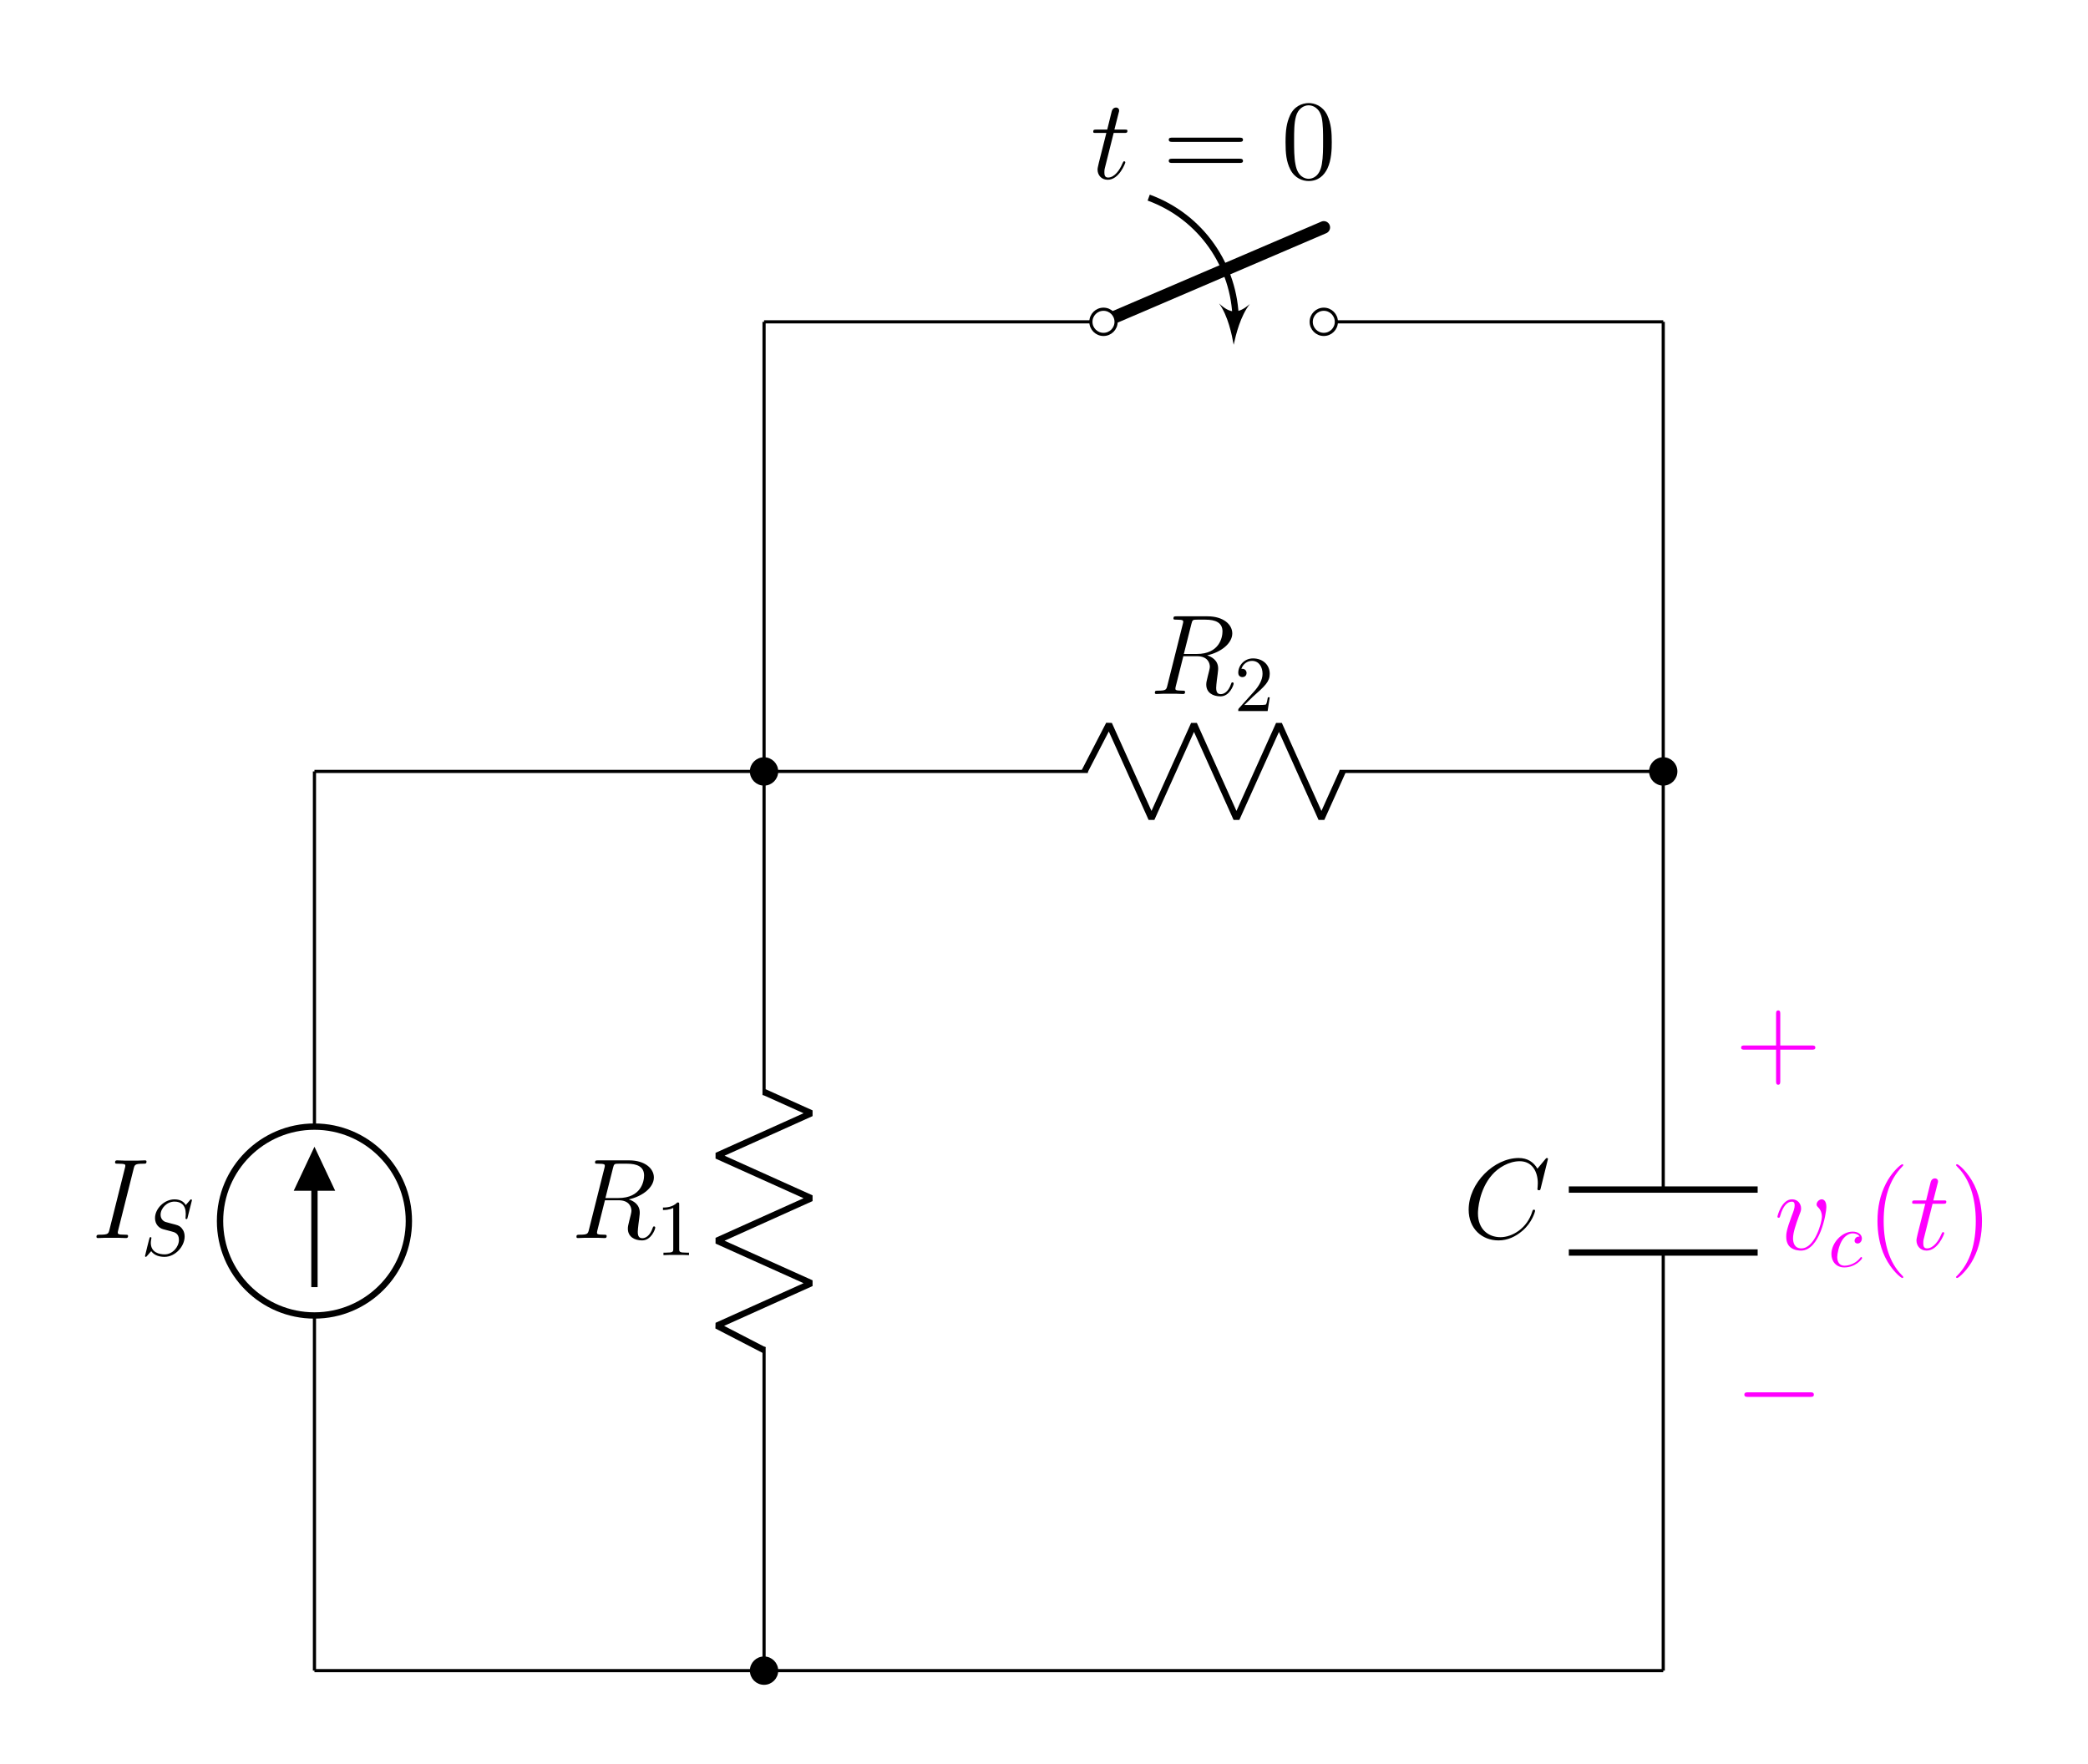
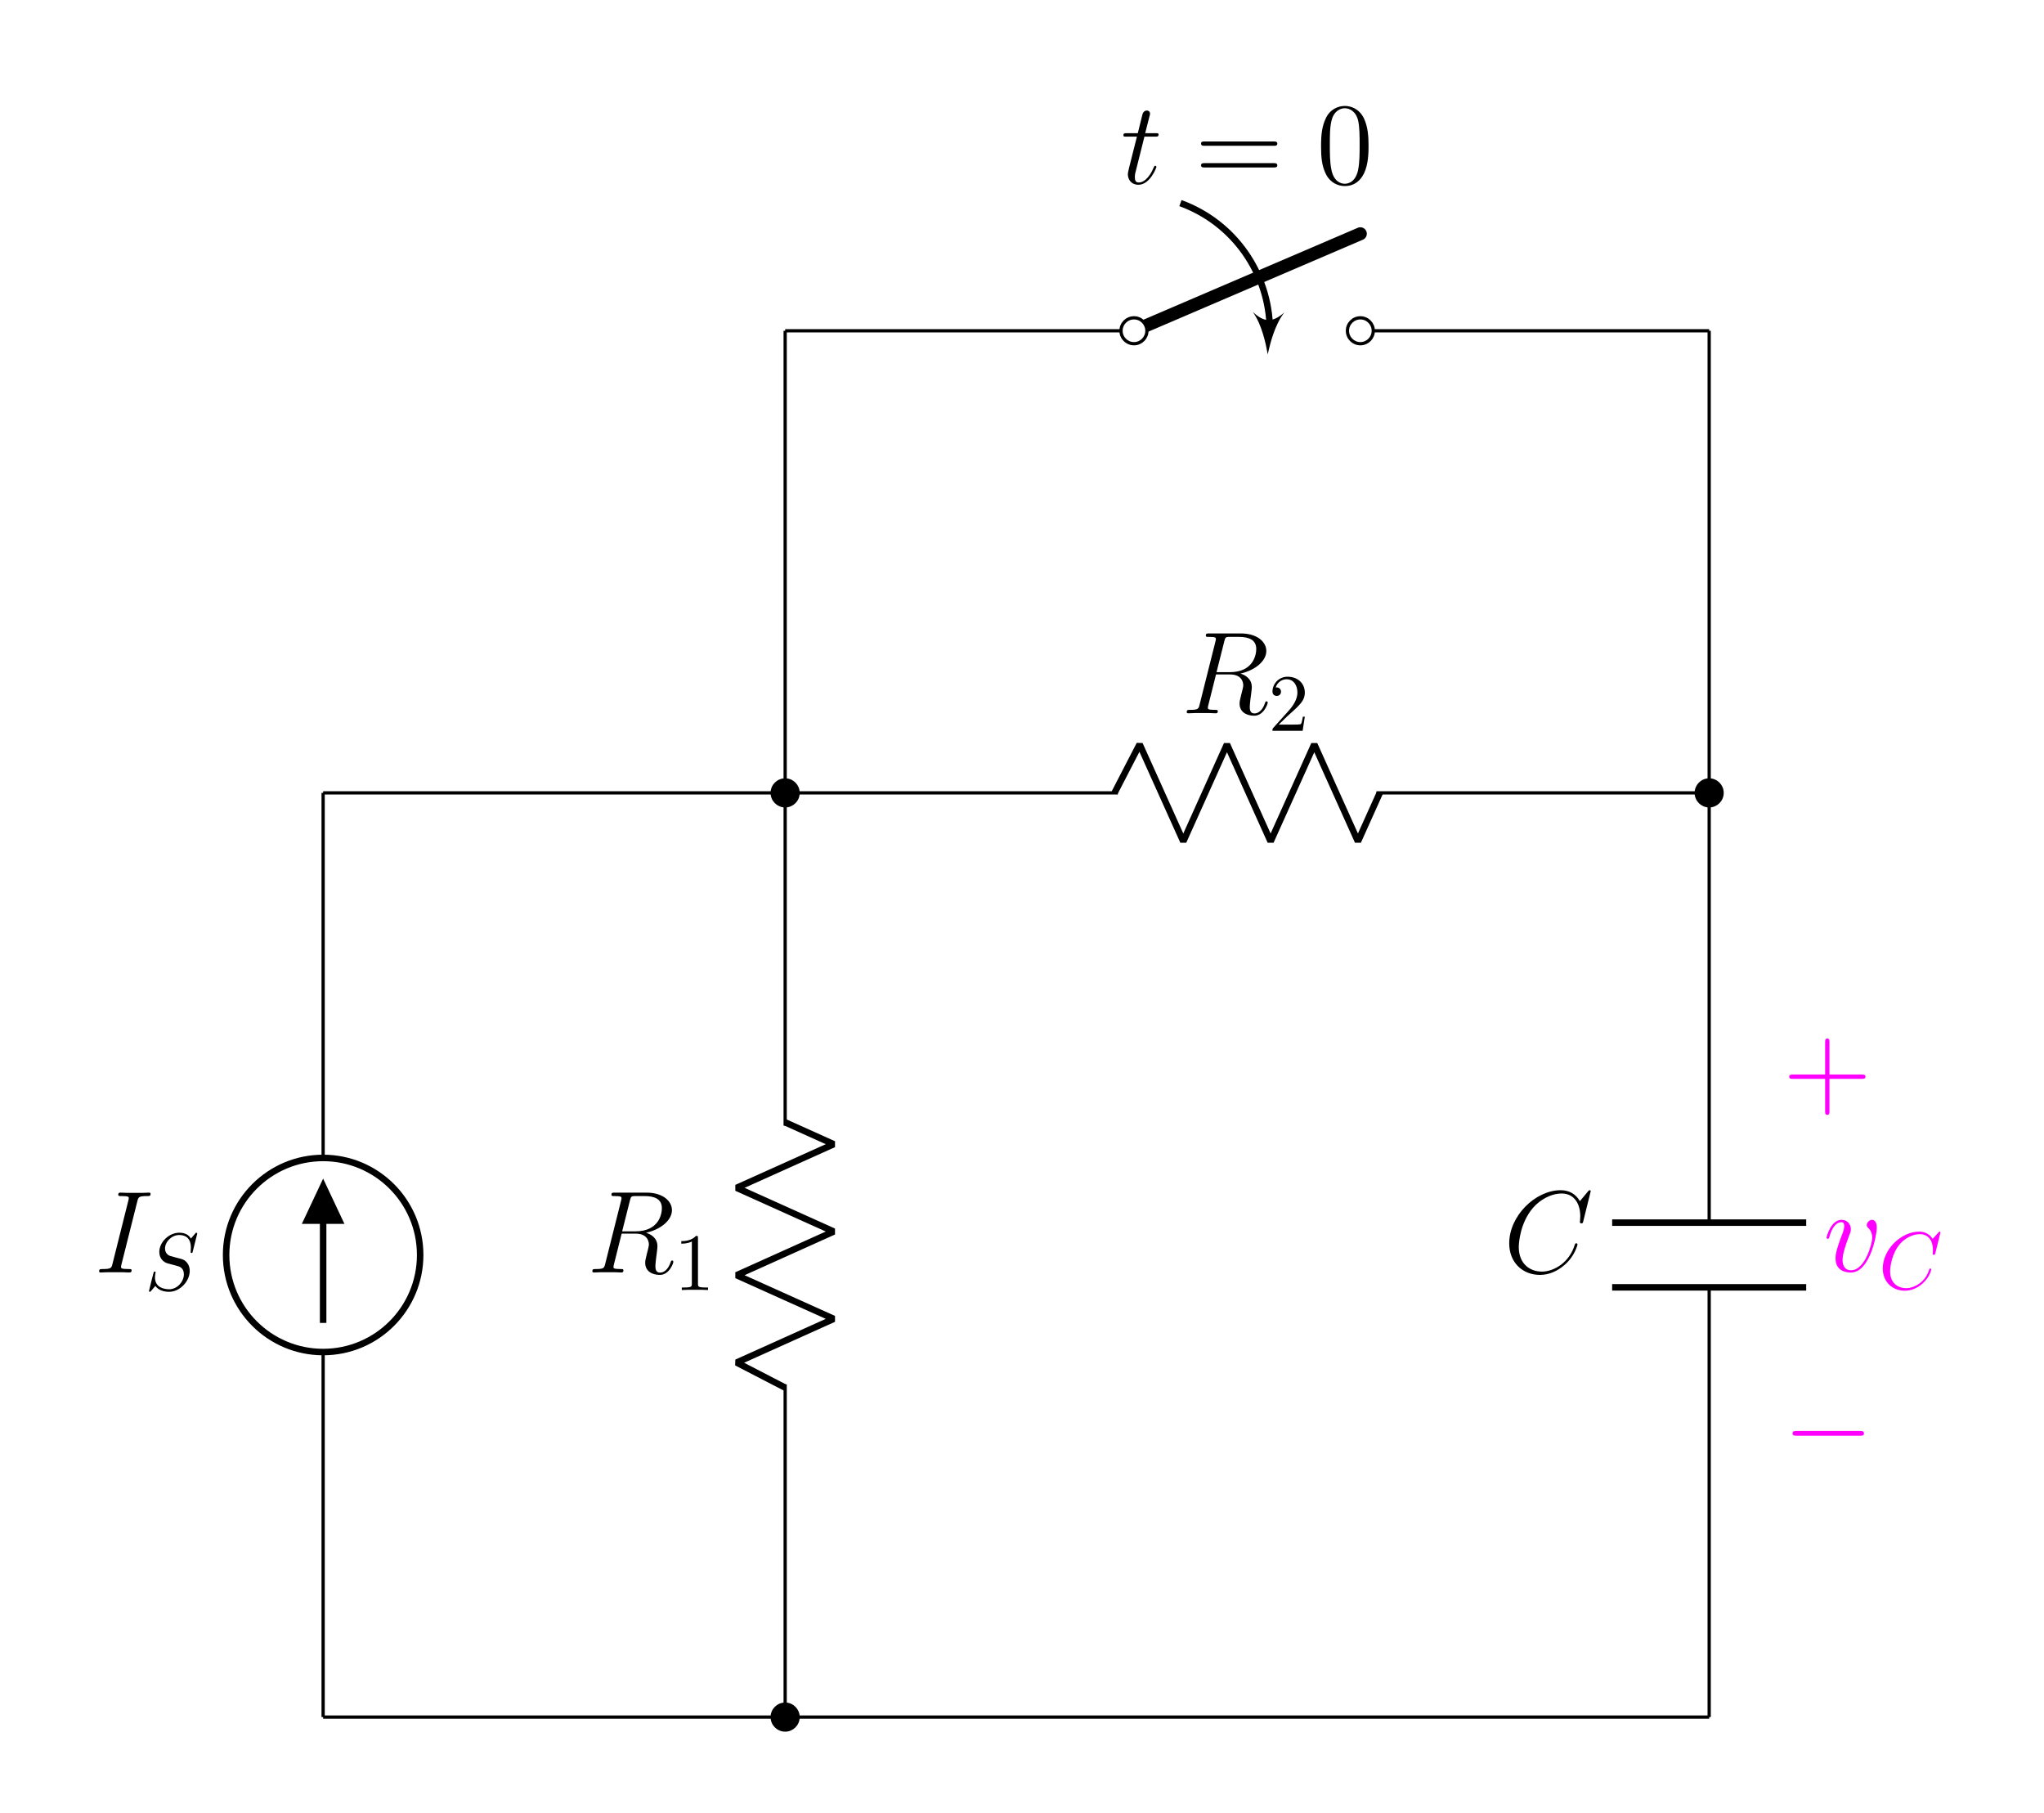
- <svg xmlns="http://www.w3.org/2000/svg" xmlns:xlink="http://www.w3.org/1999/xlink" width="263.297pt" height="222.411pt" viewBox="0 0 263.297 222.411" version="1.1">
+ <svg xmlns="http://www.w3.org/2000/svg" xmlns:xlink="http://www.w3.org/1999/xlink" width="250.821pt" height="222.411pt" viewBox="0 0 250.821 222.411" version="1.1">
  <defs>
    <g>
      <symbol overflow="visible" id="glyph0-0">
        <path style="stroke:none;" d="" />
      </symbol>
      <symbol overflow="visible" id="glyph0-1">
        <path style="stroke:none;" d="M 5.281 -8.734 C 5.406 -9.234 5.438 -9.375 6.484 -9.375 C 6.797 -9.375 6.906 -9.375 6.906 -9.656 C 6.906 -9.797 6.75 -9.797 6.719 -9.797 C 6.453 -9.797 6.141 -9.766 5.875 -9.766 L 4.109 -9.766 C 3.828 -9.766 3.5 -9.797 3.219 -9.797 C 3.094 -9.797 2.938 -9.797 2.938 -9.531 C 2.938 -9.375 3.062 -9.375 3.344 -9.375 C 4.234 -9.375 4.234 -9.266 4.234 -9.109 C 4.234 -9.016 4.203 -8.922 4.172 -8.797 L 2.234 -1.062 C 2.109 -0.562 2.078 -0.422 1.031 -0.422 C 0.719 -0.422 0.594 -0.422 0.594 -0.141 C 0.594 0 0.734 0 0.797 0 C 1.062 0 1.375 -0.031 1.641 -0.031 L 3.406 -0.031 C 3.688 -0.031 4 0 4.281 0 C 4.406 0 4.578 0 4.578 -0.266 C 4.578 -0.422 4.484 -0.422 4.172 -0.422 C 3.281 -0.422 3.281 -0.531 3.281 -0.703 C 3.281 -0.734 3.281 -0.797 3.344 -1.031 Z M 5.281 -8.734 " />
      </symbol>
      <symbol overflow="visible" id="glyph0-2">
        <path style="stroke:none;" d="M 5.281 -8.828 C 5.406 -9.359 5.469 -9.375 6.031 -9.375 L 7.062 -9.375 C 8.297 -9.375 9.203 -9.016 9.203 -7.891 C 9.203 -7.156 8.828 -5.047 5.953 -5.047 L 4.328 -5.047 Z M 7.266 -4.875 C 9.047 -5.266 10.438 -6.406 10.438 -7.641 C 10.438 -8.766 9.312 -9.797 7.312 -9.797 L 3.422 -9.797 C 3.141 -9.797 3.016 -9.797 3.016 -9.531 C 3.016 -9.375 3.109 -9.375 3.391 -9.375 C 4.25 -9.375 4.25 -9.266 4.25 -9.109 C 4.25 -9.078 4.25 -9 4.188 -8.781 L 2.25 -1.062 C 2.125 -0.562 2.094 -0.422 1.109 -0.422 C 0.781 -0.422 0.672 -0.422 0.672 -0.141 C 0.672 0 0.828 0 0.875 0 C 1.141 0 1.438 -0.031 1.703 -0.031 L 3.406 -0.031 C 3.656 -0.031 3.953 0 4.219 0 C 4.328 0 4.484 0 4.484 -0.266 C 4.484 -0.422 4.359 -0.422 4.141 -0.422 C 3.266 -0.422 3.266 -0.531 3.266 -0.672 C 3.266 -0.688 3.266 -0.781 3.297 -0.906 L 4.266 -4.766 L 5.984 -4.766 C 7.344 -4.766 7.609 -3.906 7.609 -3.422 C 7.609 -3.219 7.453 -2.656 7.359 -2.281 C 7.203 -1.625 7.156 -1.469 7.156 -1.188 C 7.156 -0.172 7.984 0.297 8.953 0.297 C 10.109 0.297 10.609 -1.125 10.609 -1.312 C 10.609 -1.422 10.547 -1.469 10.453 -1.469 C 10.344 -1.469 10.312 -1.375 10.281 -1.266 C 9.938 -0.25 9.359 0.016 9 0.016 C 8.641 0.016 8.406 -0.141 8.406 -0.781 C 8.406 -1.141 8.578 -2.438 8.594 -2.516 C 8.656 -3.047 8.656 -3.094 8.656 -3.219 C 8.656 -4.266 7.812 -4.703 7.266 -4.875 Z M 7.266 -4.875 " />
      </symbol>
      <symbol overflow="visible" id="glyph0-3">
        <path style="stroke:none;" d="M 10.719 -9.969 C 10.719 -10.094 10.609 -10.094 10.578 -10.094 C 10.562 -10.094 10.5 -10.094 10.391 -9.953 L 9.391 -8.75 C 8.891 -9.609 8.109 -10.094 7.031 -10.094 C 3.938 -10.094 0.719 -6.953 0.719 -3.578 C 0.719 -1.188 2.391 0.297 4.484 0.297 C 5.641 0.297 6.641 -0.188 7.469 -0.891 C 8.719 -1.938 9.094 -3.328 9.094 -3.438 C 9.094 -3.578 8.984 -3.578 8.938 -3.578 C 8.812 -3.578 8.797 -3.484 8.766 -3.422 C 8.109 -1.188 6.172 -0.109 4.734 -0.109 C 3.219 -0.109 1.891 -1.094 1.891 -3.125 C 1.891 -3.578 2.031 -6.078 3.656 -7.953 C 4.453 -8.875 5.797 -9.688 7.156 -9.688 C 8.734 -9.688 9.438 -8.375 9.438 -6.906 C 9.438 -6.547 9.391 -6.219 9.391 -6.172 C 9.391 -6.031 9.531 -6.031 9.578 -6.031 C 9.734 -6.031 9.75 -6.047 9.812 -6.312 Z M 10.719 -9.969 " />
      </symbol>
      <symbol overflow="visible" id="glyph0-4">
        <path style="stroke:none;" d="M 2.891 -5.766 L 4.203 -5.766 C 4.469 -5.766 4.625 -5.766 4.625 -6.031 C 4.625 -6.188 4.531 -6.188 4.25 -6.188 L 2.984 -6.188 L 3.516 -8.281 C 3.578 -8.484 3.578 -8.5 3.578 -8.609 C 3.578 -8.828 3.391 -8.969 3.203 -8.969 C 3.078 -8.969 2.75 -8.922 2.641 -8.469 L 2.078 -6.188 L 0.734 -6.188 C 0.438 -6.188 0.312 -6.188 0.312 -5.906 C 0.312 -5.766 0.422 -5.766 0.688 -5.766 L 1.969 -5.766 L 1.016 -1.984 C 0.906 -1.484 0.859 -1.328 0.859 -1.141 C 0.859 -0.469 1.328 0.141 2.141 0.141 C 3.578 0.141 4.359 -1.953 4.359 -2.047 C 4.359 -2.141 4.297 -2.188 4.219 -2.188 C 4.188 -2.188 4.125 -2.188 4.109 -2.125 C 4.094 -2.109 4.078 -2.094 3.969 -1.859 C 3.672 -1.141 3.016 -0.141 2.188 -0.141 C 1.75 -0.141 1.719 -0.5 1.719 -0.812 C 1.719 -0.828 1.719 -1.109 1.766 -1.281 Z M 2.891 -5.766 " />
      </symbol>
      <symbol overflow="visible" id="glyph0-5">
        <path style="stroke:none;" d="M 6.562 -5.359 C 6.562 -6.266 6.094 -6.328 5.984 -6.328 C 5.641 -6.328 5.328 -5.984 5.328 -5.688 C 5.328 -5.516 5.422 -5.422 5.484 -5.359 C 5.625 -5.234 6 -4.844 6 -4.109 C 6 -3.5 5.141 -0.141 3.406 -0.141 C 2.531 -0.141 2.359 -0.875 2.359 -1.406 C 2.359 -2.125 2.703 -3.125 3.078 -4.156 C 3.312 -4.75 3.375 -4.891 3.375 -5.172 C 3.375 -5.781 2.938 -6.328 2.234 -6.328 C 0.922 -6.328 0.391 -4.25 0.391 -4.125 C 0.391 -4.078 0.438 -4 0.547 -4 C 0.672 -4 0.688 -4.062 0.75 -4.266 C 1.094 -5.5 1.656 -6.031 2.188 -6.031 C 2.328 -6.031 2.562 -6.031 2.562 -5.562 C 2.562 -5.188 2.406 -4.781 2.188 -4.234 C 1.5 -2.391 1.5 -1.953 1.5 -1.609 C 1.5 -1.297 1.547 -0.703 2 -0.297 C 2.516 0.141 3.234 0.141 3.359 0.141 C 5.734 0.141 6.562 -4.547 6.562 -5.359 Z M 6.562 -5.359 " />
      </symbol>
      <symbol overflow="visible" id="glyph1-0">
        <path style="stroke:none;" d="" />
      </symbol>
      <symbol overflow="visible" id="glyph1-1">
        <path style="stroke:none;" d="M 6.438 -6.922 C 6.438 -6.953 6.406 -7.031 6.312 -7.031 C 6.266 -7.031 6.266 -7.016 6.141 -6.875 L 5.656 -6.312 C 5.406 -6.781 4.891 -7.031 4.234 -7.031 C 2.969 -7.031 1.781 -5.875 1.781 -4.672 C 1.781 -3.875 2.297 -3.406 2.812 -3.266 L 3.875 -2.984 C 4.25 -2.891 4.797 -2.734 4.797 -1.922 C 4.797 -1.031 3.984 -0.094 3 -0.094 C 2.359 -0.094 1.25 -0.312 1.25 -1.547 C 1.25 -1.781 1.312 -2.031 1.312 -2.078 C 1.328 -2.125 1.328 -2.141 1.328 -2.156 C 1.328 -2.25 1.266 -2.266 1.219 -2.266 C 1.172 -2.266 1.141 -2.25 1.109 -2.219 C 1.078 -2.188 0.516 0.094 0.516 0.125 C 0.516 0.172 0.562 0.219 0.625 0.219 C 0.672 0.219 0.688 0.203 0.812 0.062 L 1.297 -0.5 C 1.719 0.078 2.406 0.219 2.984 0.219 C 4.344 0.219 5.516 -1.109 5.516 -2.344 C 5.516 -3.031 5.172 -3.375 5.031 -3.516 C 4.797 -3.734 4.641 -3.781 3.766 -4 C 3.531 -4.062 3.188 -4.172 3.094 -4.188 C 2.828 -4.281 2.484 -4.562 2.484 -5.094 C 2.484 -5.906 3.281 -6.75 4.234 -6.75 C 5.047 -6.75 5.656 -6.312 5.656 -5.203 C 5.656 -4.891 5.625 -4.703 5.625 -4.641 C 5.625 -4.641 5.625 -4.547 5.734 -4.547 C 5.844 -4.547 5.859 -4.578 5.891 -4.75 Z M 6.438 -6.922 " />
      </symbol>
      <symbol overflow="visible" id="glyph1-2">
-         <path style="stroke:none;" d="M 3.953 -3.781 C 3.781 -3.781 3.656 -3.781 3.516 -3.656 C 3.344 -3.5 3.328 -3.328 3.328 -3.266 C 3.328 -3.016 3.516 -2.906 3.703 -2.906 C 3.984 -2.906 4.25 -3.156 4.25 -3.547 C 4.25 -4.031 3.781 -4.406 3.078 -4.406 C 1.734 -4.406 0.406 -2.984 0.406 -1.578 C 0.406 -0.672 0.984 0.109 2.031 0.109 C 3.453 0.109 4.281 -0.953 4.281 -1.062 C 4.281 -1.125 4.234 -1.203 4.172 -1.203 C 4.109 -1.203 4.094 -1.172 4.031 -1.094 C 3.25 -0.109 2.156 -0.109 2.047 -0.109 C 1.422 -0.109 1.141 -0.594 1.141 -1.203 C 1.141 -1.609 1.344 -2.578 1.688 -3.188 C 2 -3.766 2.547 -4.188 3.094 -4.188 C 3.422 -4.188 3.812 -4.062 3.953 -3.781 Z M 3.953 -3.781 " />
+         <path style="stroke:none;" d="M 7.578 -6.922 C 7.578 -6.953 7.562 -7.031 7.469 -7.031 C 7.438 -7.031 7.422 -7.016 7.312 -6.906 L 6.625 -6.141 C 6.531 -6.281 6.078 -7.031 4.969 -7.031 C 2.734 -7.031 0.5 -4.828 0.5 -2.516 C 0.5 -0.875 1.672 0.219 3.203 0.219 C 4.062 0.219 4.828 -0.172 5.359 -0.641 C 6.281 -1.453 6.453 -2.359 6.453 -2.391 C 6.453 -2.5 6.344 -2.5 6.328 -2.5 C 6.266 -2.5 6.219 -2.469 6.203 -2.391 C 6.109 -2.109 5.875 -1.391 5.188 -0.812 C 4.5 -0.266 3.875 -0.094 3.359 -0.094 C 2.469 -0.094 1.406 -0.609 1.406 -2.156 C 1.406 -2.734 1.609 -4.344 2.609 -5.516 C 3.219 -6.219 4.156 -6.719 5.047 -6.719 C 6.062 -6.719 6.656 -5.953 6.656 -4.797 C 6.656 -4.391 6.625 -4.391 6.625 -4.281 C 6.625 -4.188 6.734 -4.188 6.766 -4.188 C 6.891 -4.188 6.891 -4.203 6.953 -4.391 Z M 7.578 -6.922 " />
      </symbol>
      <symbol overflow="visible" id="glyph2-0">
        <path style="stroke:none;" d="" />
      </symbol>
      <symbol overflow="visible" id="glyph2-1">
        <path style="stroke:none;" d="M 2.938 -6.375 C 2.938 -6.625 2.938 -6.641 2.703 -6.641 C 2.078 -6 1.203 -6 0.891 -6 L 0.891 -5.688 C 1.094 -5.688 1.672 -5.688 2.188 -5.953 L 2.188 -0.781 C 2.188 -0.422 2.156 -0.312 1.266 -0.312 L 0.953 -0.312 L 0.953 0 C 1.297 -0.031 2.156 -0.031 2.562 -0.031 C 2.953 -0.031 3.828 -0.031 4.172 0 L 4.172 -0.312 L 3.859 -0.312 C 2.953 -0.312 2.938 -0.422 2.938 -0.781 Z M 2.938 -6.375 " />
      </symbol>
      <symbol overflow="visible" id="glyph2-2">
        <path style="stroke:none;" d="M 1.266 -0.766 L 2.328 -1.797 C 3.875 -3.172 4.469 -3.703 4.469 -4.703 C 4.469 -5.844 3.578 -6.641 2.359 -6.641 C 1.234 -6.641 0.5 -5.719 0.5 -4.828 C 0.5 -4.281 1 -4.281 1.031 -4.281 C 1.203 -4.281 1.547 -4.391 1.547 -4.812 C 1.547 -5.062 1.359 -5.328 1.016 -5.328 C 0.938 -5.328 0.922 -5.328 0.891 -5.312 C 1.109 -5.969 1.656 -6.328 2.234 -6.328 C 3.141 -6.328 3.562 -5.516 3.562 -4.703 C 3.562 -3.906 3.078 -3.125 2.516 -2.5 L 0.609 -0.375 C 0.5 -0.266 0.5 -0.234 0.5 0 L 4.203 0 L 4.469 -1.734 L 4.234 -1.734 C 4.172 -1.438 4.109 -1 4 -0.844 C 3.938 -0.766 3.281 -0.766 3.062 -0.766 Z M 1.266 -0.766 " />
      </symbol>
      <symbol overflow="visible" id="glyph3-0">
        <path style="stroke:none;" d="" />
      </symbol>
      <symbol overflow="visible" id="glyph3-1">
        <path style="stroke:none;" d="M 9.688 -4.641 C 9.891 -4.641 10.141 -4.641 10.141 -4.906 C 10.141 -5.172 9.891 -5.172 9.688 -5.172 L 1.234 -5.172 C 1.031 -5.172 0.781 -5.172 0.781 -4.922 C 0.781 -4.641 1.016 -4.641 1.234 -4.641 Z M 9.688 -1.984 C 9.891 -1.984 10.141 -1.984 10.141 -2.234 C 10.141 -2.516 9.891 -2.516 9.688 -2.516 L 1.234 -2.516 C 1.031 -2.516 0.781 -2.516 0.781 -2.25 C 0.781 -1.984 1.016 -1.984 1.234 -1.984 Z M 9.688 -1.984 " />
      </symbol>
      <symbol overflow="visible" id="glyph3-2">
        <path style="stroke:none;" d="M 6.422 -4.594 C 6.422 -5.781 6.359 -6.938 5.844 -8.031 C 5.25 -9.219 4.219 -9.531 3.516 -9.531 C 2.688 -9.531 1.656 -9.125 1.141 -7.938 C 0.734 -7.031 0.594 -6.141 0.594 -4.594 C 0.594 -3.203 0.688 -2.156 1.203 -1.141 C 1.766 -0.047 2.75 0.297 3.5 0.297 C 4.75 0.297 5.469 -0.438 5.875 -1.281 C 6.391 -2.359 6.422 -3.766 6.422 -4.594 Z M 3.5 0.016 C 3.047 0.016 2.109 -0.25 1.844 -1.812 C 1.672 -2.672 1.672 -3.766 1.672 -4.766 C 1.672 -5.938 1.672 -7 1.906 -7.844 C 2.156 -8.812 2.891 -9.25 3.5 -9.25 C 4.047 -9.25 4.875 -8.922 5.156 -7.688 C 5.328 -6.875 5.328 -5.734 5.328 -4.766 C 5.328 -3.797 5.328 -2.719 5.172 -1.844 C 4.906 -0.266 4 0.016 3.5 0.016 Z M 3.5 0.016 " />
      </symbol>
      <symbol overflow="visible" id="glyph3-3">
        <path style="stroke:none;" d="M 5.719 -3.312 L 9.688 -3.312 C 9.891 -3.312 10.141 -3.312 10.141 -3.578 C 10.141 -3.844 9.891 -3.844 9.688 -3.844 L 5.719 -3.844 L 5.719 -7.797 C 5.719 -8 5.719 -8.266 5.469 -8.266 C 5.188 -8.266 5.188 -8.016 5.188 -7.797 L 5.188 -3.844 L 1.234 -3.844 C 1.031 -3.844 0.781 -3.844 0.781 -3.578 C 0.781 -3.312 1.016 -3.312 1.234 -3.312 L 5.188 -3.312 L 5.188 0.641 C 5.188 0.844 5.188 1.109 5.453 1.109 C 5.719 1.109 5.719 0.859 5.719 0.641 Z M 5.719 -3.312 " />
-       </symbol>
-       <symbol overflow="visible" id="glyph3-4">
-         <path style="stroke:none;" d="M 4.656 3.484 C 4.656 3.438 4.656 3.406 4.422 3.172 C 2.984 1.719 2.188 -0.641 2.188 -3.578 C 2.188 -6.359 2.859 -8.75 4.516 -10.438 C 4.656 -10.578 4.656 -10.594 4.656 -10.641 C 4.656 -10.734 4.594 -10.75 4.531 -10.75 C 4.344 -10.75 3.172 -9.719 2.469 -8.312 C 1.734 -6.875 1.406 -5.328 1.406 -3.578 C 1.406 -2.297 1.609 -0.594 2.359 0.953 C 3.203 2.672 4.375 3.594 4.531 3.594 C 4.594 3.594 4.656 3.578 4.656 3.484 Z M 4.656 3.484 " />
-       </symbol>
-       <symbol overflow="visible" id="glyph3-5">
-         <path style="stroke:none;" d="M 4.047 -3.578 C 4.047 -4.656 3.906 -6.438 3.094 -8.109 C 2.25 -9.828 1.078 -10.75 0.922 -10.75 C 0.859 -10.75 0.781 -10.734 0.781 -10.641 C 0.781 -10.594 0.781 -10.578 1.031 -10.328 C 2.469 -8.875 3.266 -6.516 3.266 -3.578 C 3.266 -0.797 2.594 1.594 0.938 3.281 C 0.781 3.406 0.781 3.438 0.781 3.484 C 0.781 3.578 0.859 3.594 0.922 3.594 C 1.109 3.594 2.281 2.562 2.984 1.156 C 3.719 -0.297 4.047 -1.844 4.047 -3.578 Z M 4.047 -3.578 " />
      </symbol>
      <symbol overflow="visible" id="glyph4-0">
        <path style="stroke:none;" d="" />
      </symbol>
      <symbol overflow="visible" id="glyph4-1">
        <path style="stroke:none;" d="M 9.453 -3.297 C 9.703 -3.297 9.953 -3.297 9.953 -3.578 C 9.953 -3.875 9.703 -3.875 9.453 -3.875 L 1.688 -3.875 C 1.453 -3.875 1.188 -3.875 1.188 -3.578 C 1.188 -3.297 1.453 -3.297 1.688 -3.297 Z M 9.453 -3.297 " />
      </symbol>
    </g>
  </defs>
  <g id="surface1">
    <path style="fill:none;stroke-width:0.399;stroke-linecap:butt;stroke-linejoin:miter;stroke:rgb(0%,0%,0%);stroke-opacity:1;stroke-miterlimit:10;" d="M -0.001 0.002 L -0.001 0.201 M -0.001 0.002 L -0.001 44.787 M -0.001 68.6 L -0.001 113.389 M -0.001 113.189 L -0.001 113.389 " transform="matrix(1,0,0,-1,39.653,210.662)" />
    <path style="fill:none;stroke-width:0.797;stroke-linecap:butt;stroke-linejoin:miter;stroke:rgb(0%,0%,0%);stroke-opacity:1;stroke-miterlimit:10;" d="M -11.907 56.693 C -11.907 50.119 -6.575 44.787 -0.001 44.787 C 6.574 44.787 11.906 50.119 11.906 56.693 C 11.906 63.267 6.574 68.6 -0.001 68.6 C -6.575 68.6 -11.907 63.267 -11.907 56.693 Z M -11.907 56.693 " transform="matrix(1,0,0,-1,39.653,210.662)" />
    <path style="fill:none;stroke-width:0.797;stroke-linecap:butt;stroke-linejoin:miter;stroke:rgb(0%,0%,0%);stroke-opacity:1;stroke-miterlimit:10;" d="M -0.001 48.361 L -0.001 65.029 " transform="matrix(1,0,0,-1,39.653,210.662)" />
    <path style="fill-rule:nonzero;fill:rgb(0%,0%,0%);fill-opacity:1;stroke-width:0.797;stroke-linecap:butt;stroke-linejoin:miter;stroke:rgb(0%,0%,0%);stroke-opacity:1;stroke-miterlimit:10;" d="M -0.001 60.912 L 1.984 60.912 L -0.001 65.127 L -1.985 60.912 L -0.001 60.912 " transform="matrix(1,0,0,-1,39.653,210.662)" />
    <g style="fill:rgb(0%,0%,0%);fill-opacity:1;">
      <use xlink:href="#glyph0-1" x="11.571" y="156.114" />
    </g>
    <g style="fill:rgb(0%,0%,0%);fill-opacity:1;">
      <use xlink:href="#glyph1-1" x="17.767" y="158.266" />
    </g>
    <path style="fill:none;stroke-width:0.399;stroke-linecap:butt;stroke-linejoin:miter;stroke:rgb(0%,0%,0%);stroke-opacity:1;stroke-miterlimit:10;" d="M 56.695 0.002 L 56.695 0.201 M 56.695 0.002 L 56.695 40.818 M 56.695 72.568 L 56.695 113.389 M 56.695 113.189 L 56.695 113.588 M 56.695 113.389 L 56.695 141.732 M 56.695 141.732 L 56.695 170.08 M 56.695 169.881 L 56.695 170.08 " transform="matrix(1,0,0,-1,39.653,210.662)" />
    <path style="fill:none;stroke-width:0.797;stroke-linecap:butt;stroke-linejoin:bevel;stroke:rgb(0%,0%,0%);stroke-opacity:1;stroke-miterlimit:10;" d="M 56.695 40.42 L 50.742 43.498 L 62.648 48.857 L 50.742 54.213 L 62.648 59.572 L 50.742 64.932 L 62.648 70.287 L 56.695 72.967 " transform="matrix(1,0,0,-1,39.653,210.662)" />
    <g style="fill:rgb(0%,0%,0%);fill-opacity:1;">
      <use xlink:href="#glyph0-2" x="72.017" y="156.114" />
    </g>
    <g style="fill:rgb(0%,0%,0%);fill-opacity:1;">
      <use xlink:href="#glyph2-1" x="82.71" y="158.266" />
    </g>
    <path style="fill:none;stroke-width:0.399;stroke-linecap:butt;stroke-linejoin:miter;stroke:rgb(0%,0%,0%);stroke-opacity:1;stroke-miterlimit:10;" d="M 170.081 0.002 L 170.081 0.201 M 170.081 0.002 L 170.081 52.724 M 170.081 60.662 L 170.081 113.389 M 170.081 113.189 L 170.081 113.588 M 170.081 113.389 L 170.081 141.732 M 170.081 141.732 L 170.081 170.08 M 170.081 169.881 L 170.081 170.08 " transform="matrix(1,0,0,-1,39.653,210.662)" />
    <path style="fill:none;stroke-width:0.797;stroke-linecap:butt;stroke-linejoin:miter;stroke:rgb(0%,0%,0%);stroke-opacity:1;stroke-miterlimit:10;" d="M 158.175 52.724 L 181.988 52.724 M 158.175 60.662 L 181.988 60.662 " transform="matrix(1,0,0,-1,39.653,210.662)" />
    <g style="fill:rgb(0%,0%,0%);fill-opacity:1;">
      <use xlink:href="#glyph0-3" x="184.479" y="156.114" />
    </g>
    <path style="fill:none;stroke-width:0.399;stroke-linecap:butt;stroke-linejoin:miter;stroke:rgb(0%,0%,0%);stroke-opacity:1;stroke-miterlimit:10;" d="M -0.001 0.002 L 0.199 0.002 M -0.001 0.002 L 28.347 0.002 M 28.347 0.002 L 56.695 0.002 M 56.495 0.002 L 56.894 0.002 M 56.695 0.002 L 113.386 0.002 M 113.386 0.002 L 170.081 0.002 M 169.882 0.002 L 170.081 0.002 " transform="matrix(1,0,0,-1,39.653,210.662)" />
    <path style="fill-rule:nonzero;fill:rgb(0%,0%,0%);fill-opacity:1;stroke-width:0.399;stroke-linecap:butt;stroke-linejoin:miter;stroke:rgb(0%,0%,0%);stroke-opacity:1;stroke-miterlimit:10;" d="M 58.281 0.002 C 58.281 0.877 57.57 1.588 56.695 1.588 C 55.816 1.588 55.105 0.877 55.105 0.002 C 55.105 -0.877 55.816 -1.588 56.695 -1.588 C 57.57 -1.588 58.281 -0.877 58.281 0.002 Z M 58.281 0.002 " transform="matrix(1,0,0,-1,39.653,210.662)" />
    <path style="fill:none;stroke-width:0.399;stroke-linecap:butt;stroke-linejoin:miter;stroke:rgb(0%,0%,0%);stroke-opacity:1;stroke-miterlimit:10;" d="M -0.001 113.389 L 0.199 113.389 M -0.001 113.389 L 28.347 113.389 M 28.347 113.389 L 56.695 113.389 M 56.495 113.389 L 56.894 113.389 M 56.695 113.389 L 97.515 113.389 M 129.261 113.389 L 170.081 113.389 M 169.882 113.389 L 170.081 113.389 " transform="matrix(1,0,0,-1,39.653,210.662)" />
    <path style="fill-rule:nonzero;fill:rgb(0%,0%,0%);fill-opacity:1;stroke-width:0.399;stroke-linecap:butt;stroke-linejoin:miter;stroke:rgb(0%,0%,0%);stroke-opacity:1;stroke-miterlimit:10;" d="M 58.281 113.389 C 58.281 114.264 57.57 114.975 56.695 114.975 C 55.816 114.975 55.105 114.264 55.105 113.389 C 55.105 112.51 55.816 111.799 56.695 111.799 C 57.57 111.799 58.281 112.51 58.281 113.389 Z M 58.281 113.389 " transform="matrix(1,0,0,-1,39.653,210.662)" />
    <path style="fill:none;stroke-width:0.797;stroke-linecap:butt;stroke-linejoin:bevel;stroke:rgb(0%,0%,0%);stroke-opacity:1;stroke-miterlimit:10;" d="M 97.113 113.389 L 100.191 119.342 L 105.55 107.435 L 110.909 119.342 L 116.265 107.435 L 121.624 119.342 L 126.98 107.435 L 129.66 113.389 " transform="matrix(1,0,0,-1,39.653,210.662)" />
    <path style="fill-rule:nonzero;fill:rgb(0%,0%,0%);fill-opacity:1;stroke-width:0.399;stroke-linecap:butt;stroke-linejoin:miter;stroke:rgb(0%,0%,0%);stroke-opacity:1;stroke-miterlimit:10;" d="M 171.667 113.389 C 171.667 114.264 170.956 114.975 170.081 114.975 C 169.202 114.975 168.495 114.264 168.495 113.389 C 168.495 112.51 169.202 111.799 170.081 111.799 C 170.956 111.799 171.667 112.51 171.667 113.389 Z M 171.667 113.389 " transform="matrix(1,0,0,-1,39.653,210.662)" />
    <g style="fill:rgb(0%,0%,0%);fill-opacity:1;">
      <use xlink:href="#glyph0-2" x="144.953" y="87.511" />
    </g>
    <g style="fill:rgb(0%,0%,0%);fill-opacity:1;">
      <use xlink:href="#glyph2-2" x="155.645" y="89.663" />
    </g>
    <path style="fill:none;stroke-width:0.399;stroke-linecap:butt;stroke-linejoin:miter;stroke:rgb(0%,0%,0%);stroke-opacity:1;stroke-miterlimit:10;" d="M 56.695 170.08 L 56.894 170.08 M 56.695 170.08 L 99.499 170.08 M 127.277 170.08 L 170.081 170.08 M 169.882 170.08 L 170.081 170.08 " transform="matrix(1,0,0,-1,39.653,210.662)" />
    <path style="fill:none;stroke-width:1.587;stroke-linecap:round;stroke-linejoin:miter;stroke:rgb(0%,0%,0%);stroke-opacity:1;stroke-miterlimit:10;" d="M 99.499 170.08 L 127.277 181.986 " transform="matrix(1,0,0,-1,39.653,210.662)" />
    <path style="fill:none;stroke-width:0.797;stroke-linecap:butt;stroke-linejoin:miter;stroke:rgb(0%,0%,0%);stroke-opacity:1;stroke-miterlimit:10;" d="M 105.199 185.744 C 111.808 183.338 116.085 177.107 116.167 170.283 " transform="matrix(1,0,0,-1,39.653,210.662)" />
    <path style=" stroke:none;fill-rule:nonzero;fill:rgb(0%,0%,0%);fill-opacity:1;" d="M 155.566 43.477 C 155.848 42.184 156.41 39.863 157.605 38.332 C 156.156 39.602 155.121 39.582 153.723 38.258 C 154.859 39.836 155.332 42.176 155.566 43.477 Z M 155.566 43.477 " />
    <path style="fill-rule:nonzero;fill:rgb(100%,100%,100%);fill-opacity:1;stroke-width:0.399;stroke-linecap:butt;stroke-linejoin:miter;stroke:rgb(0%,0%,0%);stroke-opacity:1;stroke-miterlimit:10;" d="M 101.085 170.08 C 101.085 170.959 100.374 171.67 99.499 171.67 C 98.62 171.67 97.909 170.959 97.909 170.08 C 97.909 169.205 98.62 168.494 99.499 168.494 C 100.374 168.494 101.085 169.205 101.085 170.08 Z M 101.085 170.08 " transform="matrix(1,0,0,-1,39.653,210.662)" />
    <path style="fill-rule:nonzero;fill:rgb(100%,100%,100%);fill-opacity:1;stroke-width:0.399;stroke-linecap:butt;stroke-linejoin:miter;stroke:rgb(0%,0%,0%);stroke-opacity:1;stroke-miterlimit:10;" d="M 128.863 170.08 C 128.863 170.959 128.152 171.67 127.277 171.67 C 126.402 171.67 125.691 170.959 125.691 170.08 C 125.691 169.205 126.402 168.494 127.277 168.494 C 128.152 168.494 128.863 169.205 128.863 170.08 Z M 128.863 170.08 " transform="matrix(1,0,0,-1,39.653,210.662)" />
    <g style="fill:rgb(0%,0%,0%);fill-opacity:1;">
      <use xlink:href="#glyph0-4" x="137.543" y="22.529" />
    </g>
    <g style="fill:rgb(0%,0%,0%);fill-opacity:1;">
      <use xlink:href="#glyph3-1" x="146.6" y="22.529" />
    </g>
    <g style="fill:rgb(0%,0%,0%);fill-opacity:1;">
      <use xlink:href="#glyph3-2" x="161.514" y="22.529" />
    </g>
    <g style="fill:rgb(100%,0%,100%);fill-opacity:1;">
      <use xlink:href="#glyph4-1" x="218.775" y="179.439" />
    </g>
    <g style="fill:rgb(100%,0%,100%);fill-opacity:1;">
      <use xlink:href="#glyph3-3" x="218.775" y="135.672" />
    </g>
    <g style="fill:rgb(100%,0%,100%);fill-opacity:1;">
-       <use xlink:href="#glyph0-5" x="223.744" y="157.556" />
+       <use xlink:href="#glyph0-5" x="223.744" y="155.982" />
    </g>
    <g style="fill:rgb(100%,0%,100%);fill-opacity:1;">
-       <use xlink:href="#glyph1-2" x="230.535" y="159.708" />
-     </g>
-     <g style="fill:rgb(100%,0%,100%);fill-opacity:1;">
-       <use xlink:href="#glyph3-4" x="235.344" y="157.556" />
-     </g>
-     <g style="fill:rgb(100%,0%,100%);fill-opacity:1;">
-       <use xlink:href="#glyph0-4" x="240.807" y="157.556" />
-     </g>
-     <g style="fill:rgb(100%,0%,100%);fill-opacity:1;">
-       <use xlink:href="#glyph3-5" x="245.88" y="157.556" />
+       <use xlink:href="#glyph1-2" x="230.535" y="158.133" />
    </g>
  </g>
</svg>
